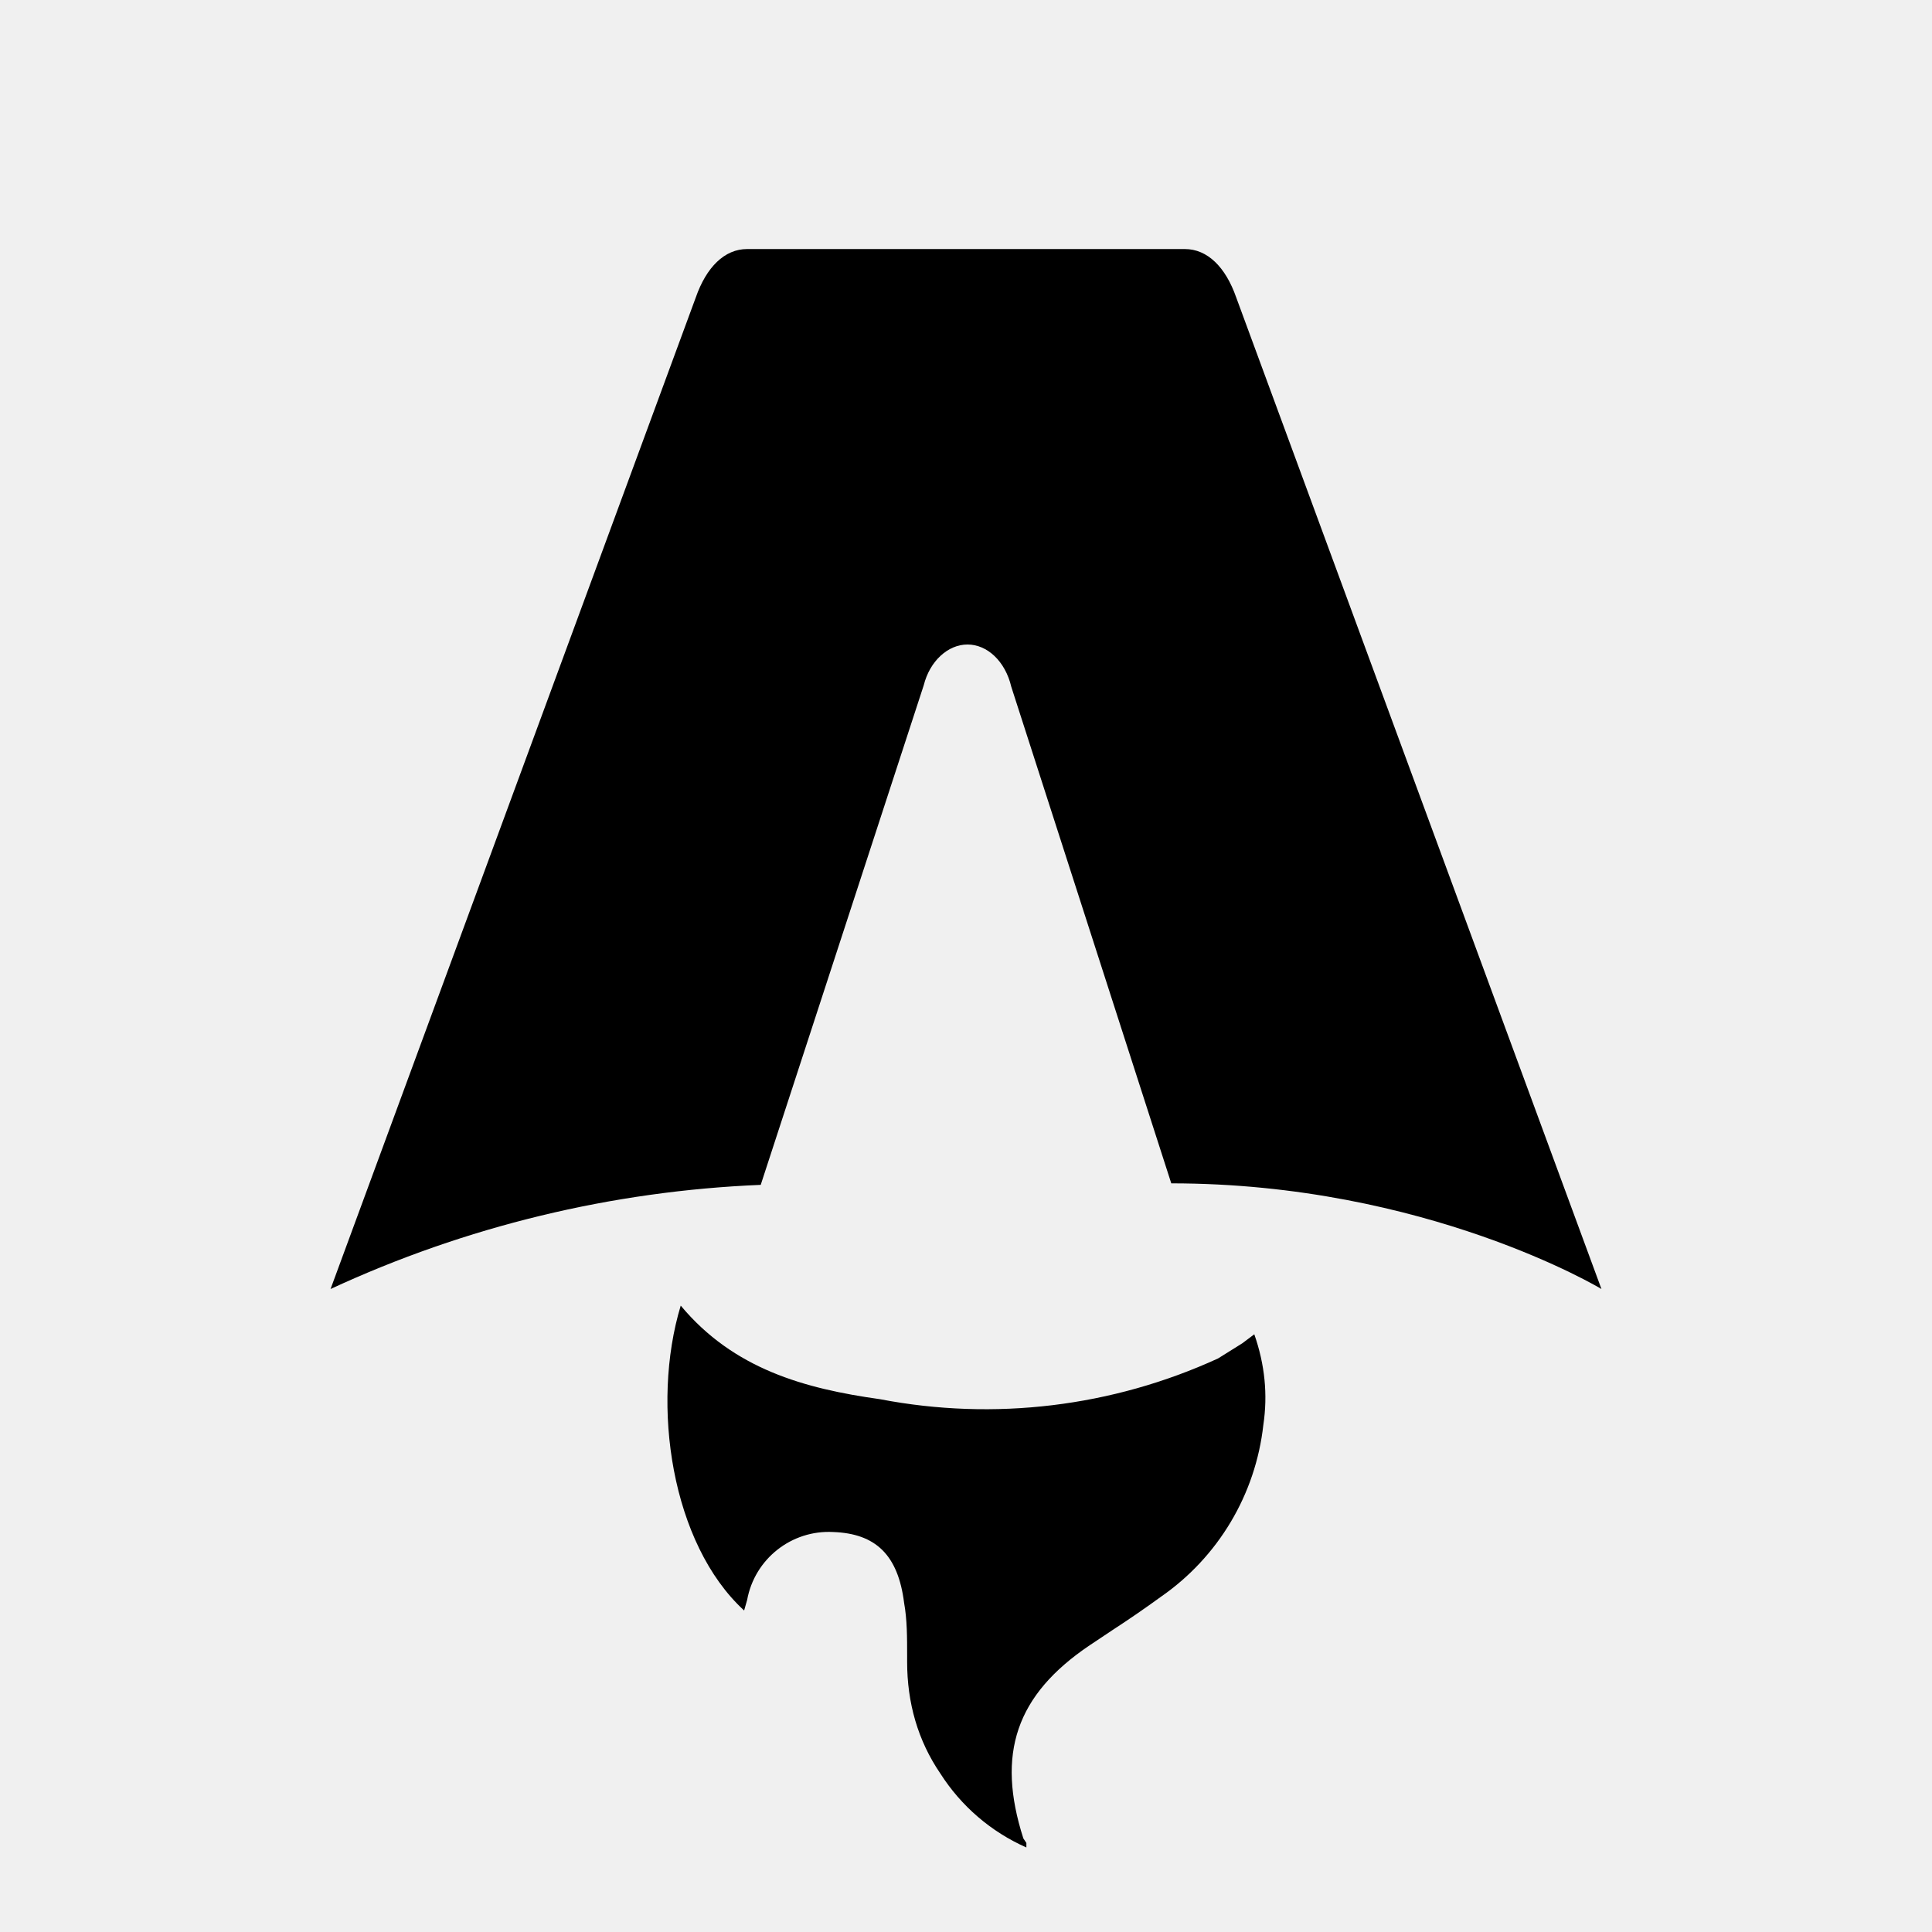
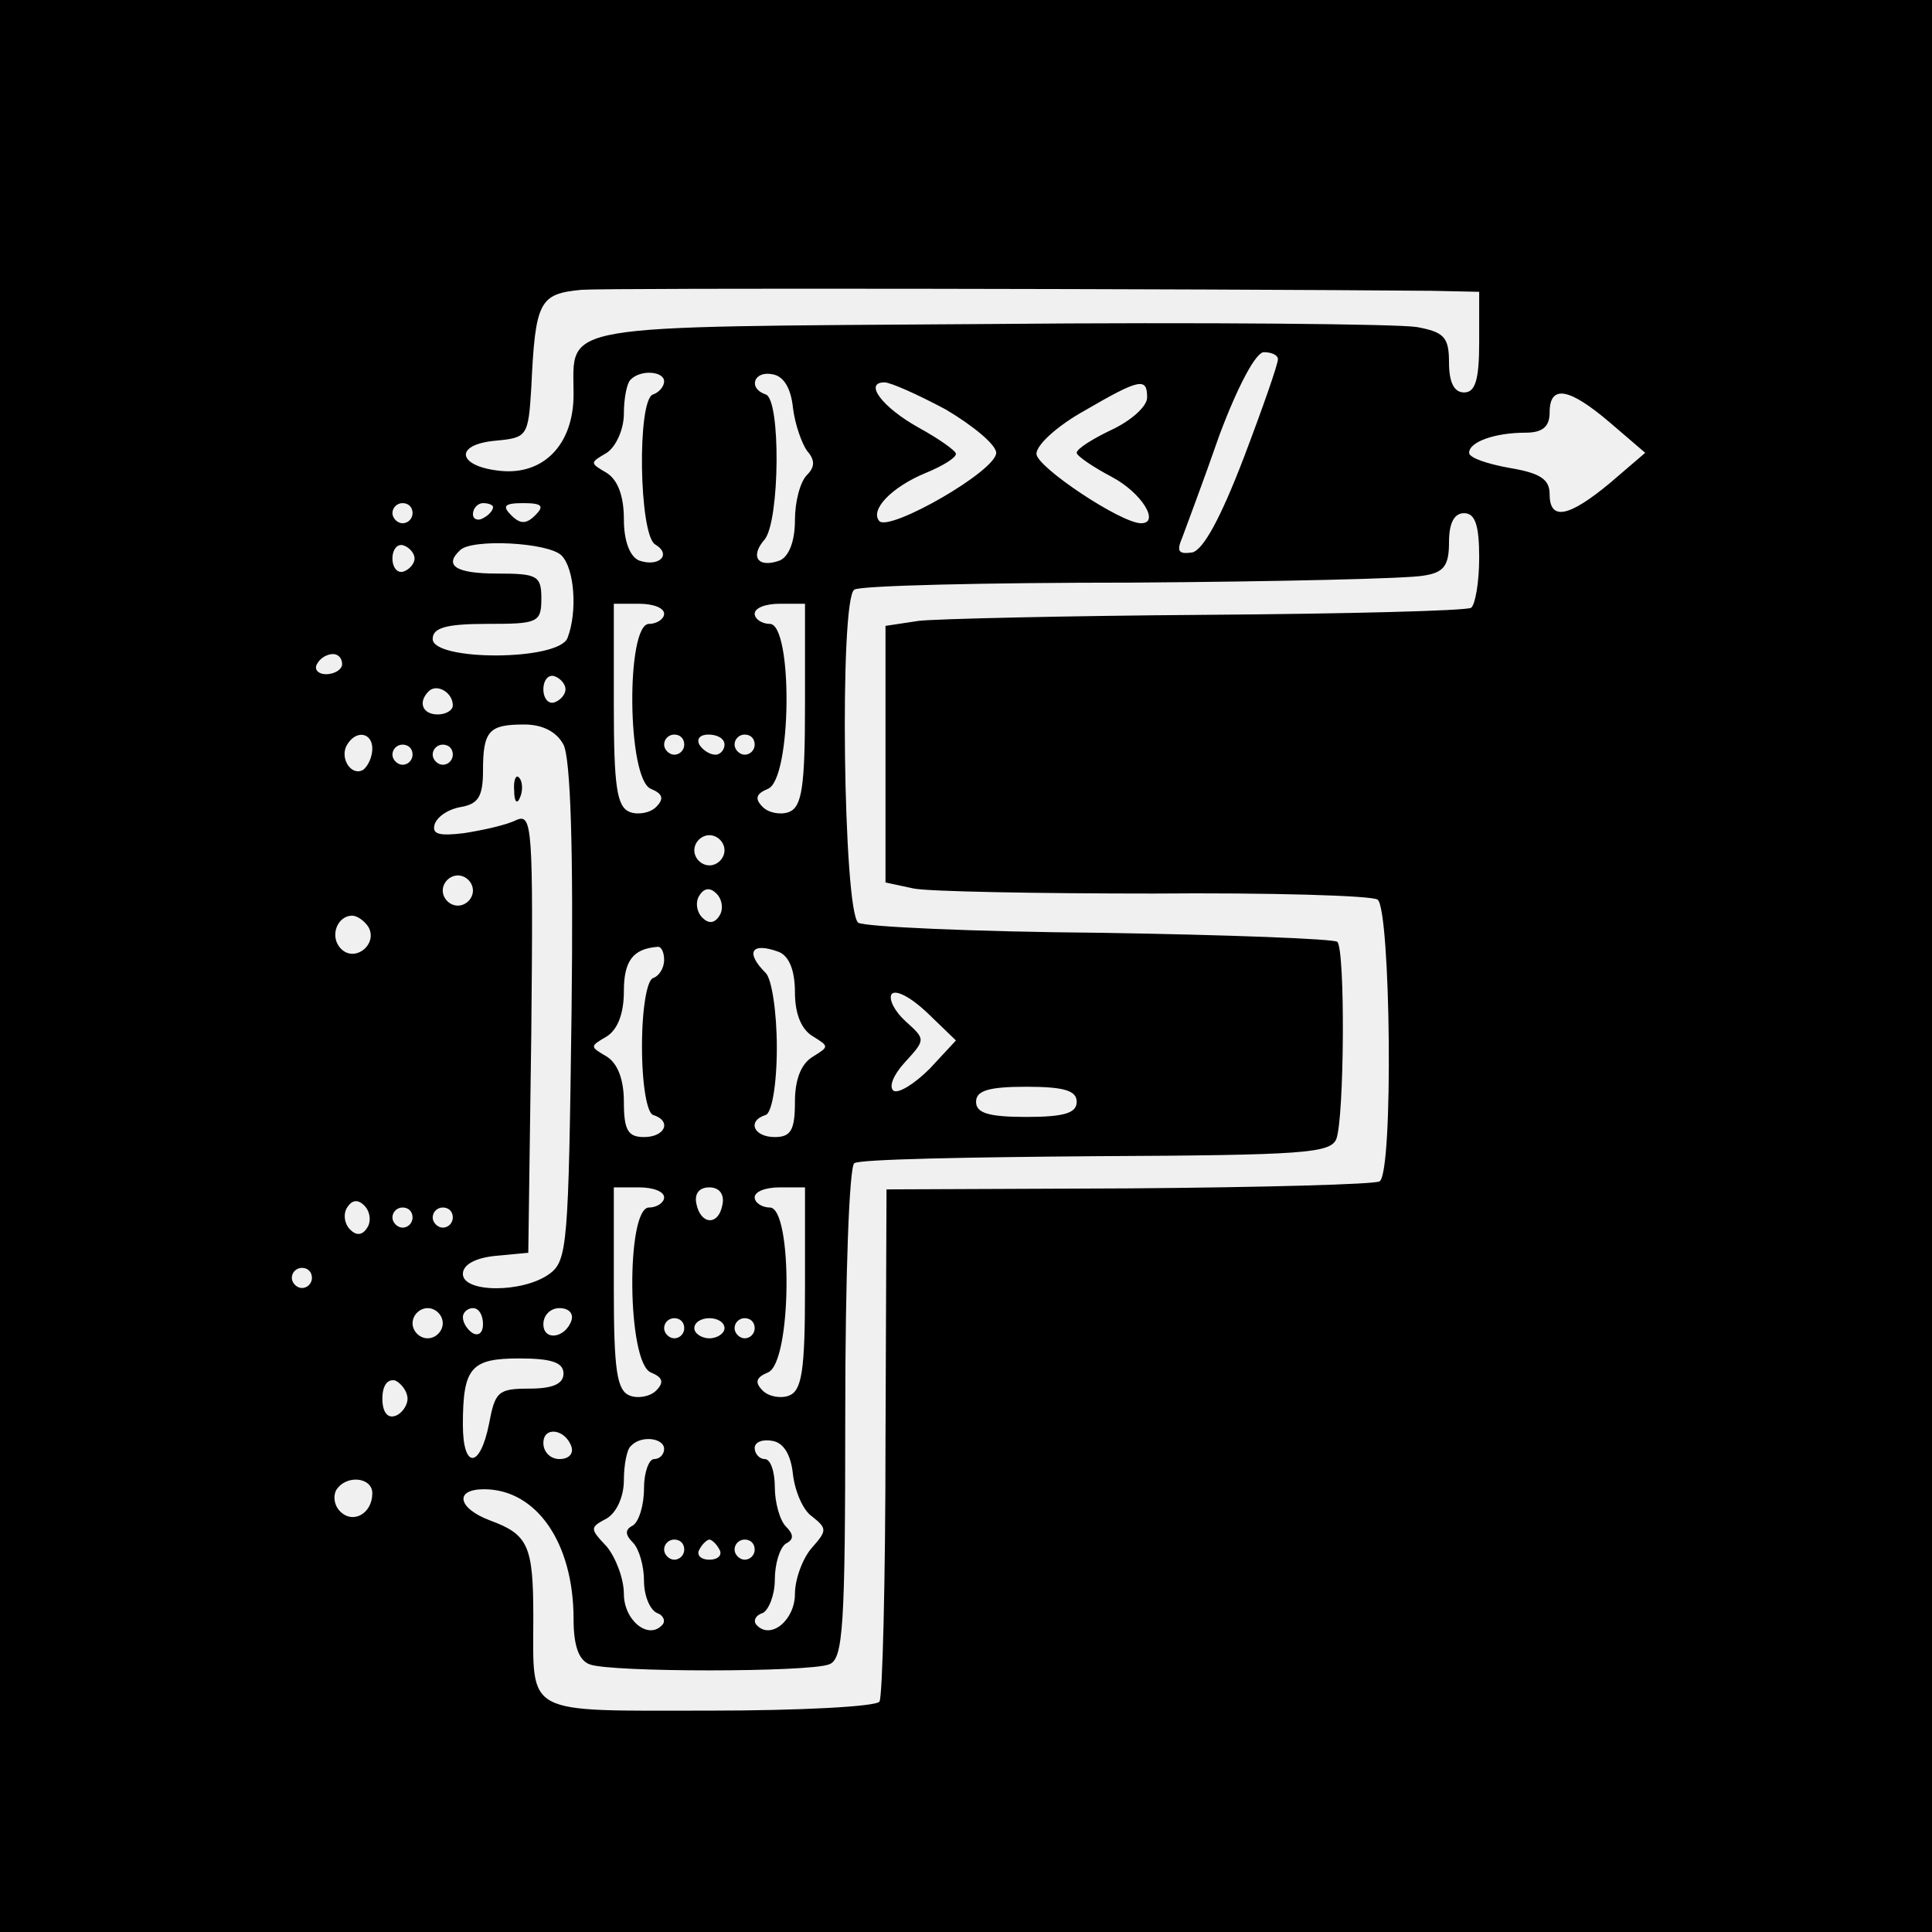
- <svg xmlns="http://www.w3.org/2000/svg" fill="none" viewBox="0 0 128 128">
-   <path d="M50.4 78.5a75.1 75.1 0 0 0-28.5 6.9l24.2-65.7c.7-2 1.9-3.2 3.4-3.2h29c1.5 0 2.7 1.2 3.4 3.2l24.2 65.7s-11.6-7-28.5-7L67 45.5c-.4-1.7-1.6-2.8-2.9-2.8-1.3 0-2.5 1.1-2.9 2.7L50.4 78.5Zm-1.1 28.2Zm-4.2-20.2c-2 6.6-.6 15.8 4.2 20.2a17.5 17.5 0 0 1 .2-.7 5.5 5.5 0 0 1 5.7-4.5c2.8.1 4.3 1.5 4.7 4.7.2 1.1.2 2.3.2 3.5v.4c0 2.7.7 5.2 2.2 7.4a13 13 0 0 0 5.7 4.9v-.3l-.2-.3c-1.8-5.6-.5-9.5 4.4-12.8l1.5-1a73 73 0 0 0 3.2-2.2 16 16 0 0 0 6.8-11.4c.3-2 .1-4-.6-6l-.8.6-1.6 1a37 37 0 0 1-22.4 2.7c-5-.7-9.7-2-13.2-6.2Z" />
-   <style>
-         path { fill: #000; }
-         @media (prefers-color-scheme: dark) {
-             path { fill: #FFF; }
-         }
-     </style>
+ <svg xmlns="http://www.w3.org/2000/svg" version="1.0" width="192pt" height="192pt" viewBox="0 0 192 192" preserveAspectRatio="xMidYMid meet">
+   <g transform="translate(0,192) scale(0.1,-0.1)" fill="#000000" stroke="none">
+     <path d="M0 960 l0 -960 960 0 960 0 0 960 0 960 -960 0 -960 0 0 -960z m1423 671 l47 -1 0 -50 c0 -38 -4 -50 -15 -50 -10 0 -15 10 -15 30 0 25 -5 30 -32 35 -18 3 -210 5 -426 3 -435 -3 -412 1 -412 -70 0 -50 -30 -80 -72 -76 -43 4 -48 26 -6 30 32 3 33 4 36 53 4 86 8 93 50 97 29 2 615 1 845 -1z m-153 -68 c0 -5 -15 -48 -34 -98 -23 -60 -40 -91 -51 -94 -14 -2 -16 1 -10 15 4 11 21 56 37 102 18 48 36 82 44 82 8 0 14 -3 14 -7z m-610 -22 c0 -5 -5 -11 -11 -13 -16 -5 -14 -139 2 -149 17 -10 4 -23 -16 -16 -9 4 -15 19 -15 41 0 23 -6 39 -17 46 -17 10 -17 10 0 20 9 6 17 23 17 39 0 15 3 31 7 34 10 10 33 8 33 -2z m128 -26 c2 -17 9 -36 14 -43 8 -9 8 -16 0 -24 -7 -7 -12 -27 -12 -45 0 -21 -6 -36 -15 -40 -22 -8 -30 4 -15 21 15 19 16 139 1 144 -18 6 -12 24 7 20 11 -2 18 -14 20 -33z m152 -2 c27 -16 50 -35 50 -43 0 -18 -105 -78 -116 -68 -10 11 12 34 46 48 17 7 30 15 30 19 0 3 -17 15 -37 26 -36 20 -55 45 -34 45 6 0 33 -12 61 -27z m200 12 c0 -9 -16 -23 -35 -32 -19 -9 -35 -19 -35 -23 0 -3 16 -14 35 -24 30 -16 48 -46 29 -46 -20 0 -104 56 -104 69 0 9 21 28 48 43 55 32 62 33 62 13z m460 -25 l35 -30 -35 -30 c-41 -34 -60 -38 -60 -11 0 15 -10 21 -40 26 -22 4 -40 10 -40 15 0 11 26 20 56 20 17 0 24 6 24 20 0 28 19 25 60 -10z m-1190 -90 c0 -5 -4 -10 -10 -10 -5 0 -10 5 -10 10 0 6 5 10 10 10 6 0 10 -4 10 -10z m80 6 c0 -3 -4 -8 -10 -11 -5 -3 -10 -1 -10 4 0 6 5 11 10 11 6 0 10 -2 10 -4z m42 -8 c-9 -9 -15 -9 -24 0 -9 9 -7 12 12 12 19 0 21 -3 12 -12z m938 -42 c0 -25 -4 -47 -8 -50 -5 -3 -123 -6 -263 -7 -140 -1 -269 -4 -286 -6 l-33 -5 0 -128 0 -127 28 -6 c15 -3 122 -5 238 -5 116 1 217 -2 223 -6 13 -9 16 -272 2 -280 -4 -3 -117 -6 -249 -7 l-241 -1 -1 -250 c0 -138 -3 -255 -6 -259 -3 -5 -79 -9 -169 -9 -186 0 -175 -6 -175 93 0 71 -5 82 -43 96 -32 12 -36 31 -6 31 52 0 89 -53 89 -129 0 -26 5 -41 16 -45 20 -8 218 -8 238 0 14 5 16 37 16 249 0 137 4 246 9 249 5 4 113 6 241 7 206 1 232 3 238 17 8 21 9 188 1 196 -3 3 -109 7 -235 9 -126 1 -235 6 -241 10 -15 10 -19 322 -4 331 5 4 129 7 275 7 146 1 277 4 291 7 20 3 25 10 25 33 0 19 5 29 15 29 11 0 15 -12 15 -44z m-1058 -1 c0 -5 -5 -11 -11 -13 -6 -2 -11 4 -11 13 0 9 5 15 11 13 6 -2 11 -8 11 -13z m146 3 c13 -13 16 -56 6 -82 -9 -23 -134 -23 -134 -1 0 11 13 15 54 15 50 0 54 1 54 25 0 23 -4 25 -44 25 -41 0 -53 8 -37 23 11 12 88 8 101 -5z m102 -58 c0 -5 -7 -10 -15 -10 -23 0 -22 -155 2 -164 12 -5 13 -10 5 -18 -6 -6 -18 -8 -26 -5 -13 5 -16 25 -16 107 l0 100 25 0 c14 0 25 -4 25 -10z m140 -90 c0 -82 -3 -102 -16 -107 -8 -3 -20 -1 -26 5 -8 8 -7 13 5 18 24 9 25 164 2 164 -8 0 -15 5 -15 10 0 6 11 10 25 10 l25 0 0 -100z m-460 40 c0 -5 -7 -10 -16 -10 -8 0 -12 5 -9 10 3 6 10 10 16 10 5 0 9 -4 9 -10z m222 -25 c0 -5 -5 -11 -11 -13 -6 -2 -11 4 -11 13 0 9 5 15 11 13 6 -2 11 -8 11 -13z m-112 -16 c0 -5 -7 -9 -15 -9 -15 0 -20 12 -9 23 8 8 24 -1 24 -14z m110 -39 c7 -14 10 -103 8 -266 -3 -230 -4 -247 -22 -260 -26 -19 -86 -19 -86 0 0 9 12 16 33 18 l32 3 3 219 c2 205 1 218 -15 211 -10 -5 -33 -10 -52 -13 -25 -3 -32 -1 -29 9 3 8 14 15 26 17 17 3 22 10 22 36 0 40 6 46 41 46 18 0 32 -7 39 -20z m-190 -4 c0 -8 -4 -17 -9 -21 -12 -7 -24 12 -16 25 9 15 25 12 25 -4z m310 4 c0 -5 -4 -10 -10 -10 -5 0 -10 5 -10 10 0 6 5 10 10 10 6 0 10 -4 10 -10z m40 0 c0 -5 -4 -10 -9 -10 -6 0 -13 5 -16 10 -3 6 1 10 9 10 9 0 16 -4 16 -10z m30 0 c0 -5 -4 -10 -10 -10 -5 0 -10 5 -10 10 0 6 5 10 10 10 6 0 10 -4 10 -10z m-340 -10 c0 -5 -4 -10 -10 -10 -5 0 -10 5 -10 10 0 6 5 10 10 10 6 0 10 -4 10 -10z m40 0 c0 -5 -4 -10 -10 -10 -5 0 -10 5 -10 10 0 6 5 10 10 10 6 0 10 -4 10 -10z m270 -95 c0 -8 -7 -15 -15 -15 -8 0 -15 7 -15 15 0 8 7 15 15 15 8 0 15 -7 15 -15z m-250 -40 c0 -8 -7 -15 -15 -15 -8 0 -15 7 -15 15 0 8 7 15 15 15 8 0 15 -7 15 -15z m245 -25 c-5 -8 -11 -8 -17 -2 -6 6 -7 16 -3 22 5 8 11 8 17 2 6 -6 7 -16 3 -22z m-349 -11 c10 -17 -13 -36 -27 -22 -12 12 -4 33 11 33 5 0 12 -5 16 -11z m294 -33 c0 -8 -5 -16 -11 -18 -6 -2 -11 -30 -11 -68 0 -38 5 -66 11 -68 19 -6 12 -22 -9 -22 -16 0 -20 7 -20 35 0 22 -6 38 -17 45 -17 10 -17 10 0 20 11 7 17 23 17 45 0 30 9 42 33 44 4 1 7 -5 7 -13z m114 8 c10 -4 16 -18 16 -40 0 -21 6 -37 18 -44 16 -10 16 -10 0 -20 -12 -7 -18 -23 -18 -45 0 -28 -4 -35 -20 -35 -21 0 -28 16 -9 22 6 2 11 30 11 67 0 35 -5 68 -11 74 -21 21 -14 31 13 21z m150 -116 c-15 -15 -31 -25 -36 -22 -5 4 0 16 11 28 21 23 21 23 1 41 -11 10 -17 22 -14 27 4 5 19 -3 35 -18 l29 -28 -26 -28z m146 -33 c0 -11 -12 -15 -50 -15 -38 0 -50 4 -50 15 0 11 12 15 50 15 38 0 50 -4 50 -15z m-410 -95 c0 -5 -7 -10 -15 -10 -23 0 -22 -155 2 -164 12 -5 13 -10 5 -18 -6 -6 -18 -8 -26 -5 -13 5 -16 25 -16 107 l0 100 25 0 c14 0 25 -4 25 -10z m58 -7 c-4 -22 -22 -20 -26 1 -2 10 3 16 13 16 10 0 15 -7 13 -17z m82 -83 c0 -82 -3 -102 -16 -107 -8 -3 -20 -1 -26 5 -8 8 -7 13 5 18 24 9 25 164 2 164 -8 0 -15 5 -15 10 0 6 11 10 25 10 l25 0 0 -100z m-435 60 c-5 -8 -11 -8 -17 -2 -6 6 -7 16 -3 22 5 8 11 8 17 2 6 -6 7 -16 3 -22z m45 10 c0 -5 -4 -10 -10 -10 -5 0 -10 5 -10 10 0 6 5 10 10 10 6 0 10 -4 10 -10z m40 0 c0 -5 -4 -10 -10 -10 -5 0 -10 5 -10 10 0 6 5 10 10 10 6 0 10 -4 10 -10z m-140 -60 c0 -5 -4 -10 -10 -10 -5 0 -10 5 -10 10 0 6 5 10 10 10 6 0 10 -4 10 -10z m130 -45 c0 -8 -7 -15 -15 -15 -8 0 -15 7 -15 15 0 8 7 15 15 15 8 0 15 -7 15 -15z m40 -1 c0 -8 -4 -12 -10 -9 -5 3 -10 10 -10 16 0 5 5 9 10 9 6 0 10 -7 10 -16z m88 4 c-6 -18 -28 -21 -28 -4 0 9 7 16 16 16 9 0 14 -5 12 -12z m112 -8 c0 -5 -4 -10 -10 -10 -5 0 -10 5 -10 10 0 6 5 10 10 10 6 0 10 -4 10 -10z m40 0 c0 -5 -7 -10 -15 -10 -8 0 -15 5 -15 10 0 6 7 10 15 10 8 0 15 -4 15 -10z m30 0 c0 -5 -4 -10 -10 -10 -5 0 -10 5 -10 10 0 6 5 10 10 10 6 0 10 -4 10 -10z m-190 -45 c0 -10 -10 -15 -34 -15 -31 0 -34 -3 -40 -35 -9 -45 -26 -45 -26 -1 0 57 8 66 56 66 32 0 44 -4 44 -15z m-155 -25 c0 -7 -6 -15 -12 -17 -8 -3 -13 4 -13 17 0 13 5 20 13 18 6 -3 12 -11 12 -18z m163 -48 c2 -7 -3 -12 -12 -12 -9 0 -16 7 -16 16 0 17 22 14 28 -4z m92 -2 c0 -5 -4 -10 -10 -10 -5 0 -10 -13 -10 -29 0 -17 -5 -33 -11 -37 -8 -4 -8 -9 0 -17 6 -6 11 -23 11 -38 0 -15 6 -29 13 -32 6 -2 9 -8 5 -12 -14 -15 -38 5 -38 31 0 15 -8 36 -17 47 -17 18 -17 19 0 28 10 6 17 22 17 38 0 15 3 31 7 34 10 11 33 8 33 -3z m128 -25 c2 -17 10 -36 19 -42 15 -12 15 -14 0 -31 -9 -10 -17 -31 -17 -46 0 -26 -24 -46 -38 -31 -4 4 -1 10 6 12 6 3 12 18 12 33 0 16 5 32 11 36 8 4 8 9 0 17 -6 6 -11 24 -11 39 0 15 -4 28 -10 28 -5 0 -10 5 -10 11 0 6 8 9 18 7 11 -2 18 -14 20 -33z m-418 -19 c0 -20 -19 -31 -32 -18 -6 6 -7 15 -4 21 10 16 36 13 36 -3z m310 -56 c0 -5 -4 -10 -10 -10 -5 0 -10 5 -10 10 0 6 5 10 10 10 6 0 10 -4 10 -10z m35 0 c3 -5 -1 -10 -10 -10 -9 0 -13 5 -10 10 3 6 8 10 10 10 2 0 7 -4 10 -10z m35 0 c0 -5 -4 -10 -10 -10 -5 0 -10 5 -10 10 0 6 5 10 10 10 6 0 10 -4 10 -10z" />
+     <path d="M511 1134 c0 -11 3 -14 6 -6 3 7 2 16 -1 19 -3 4 -6 -2 -5 -13z" />
+   </g>
</svg>
